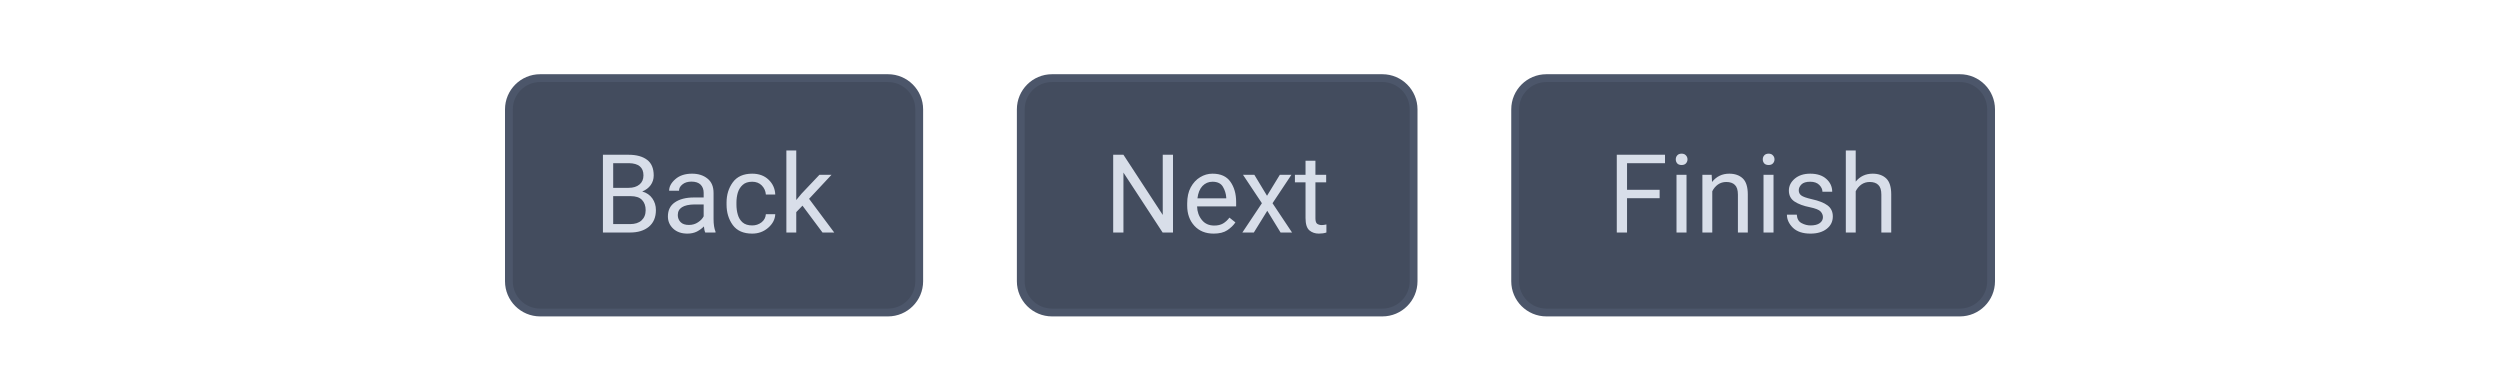
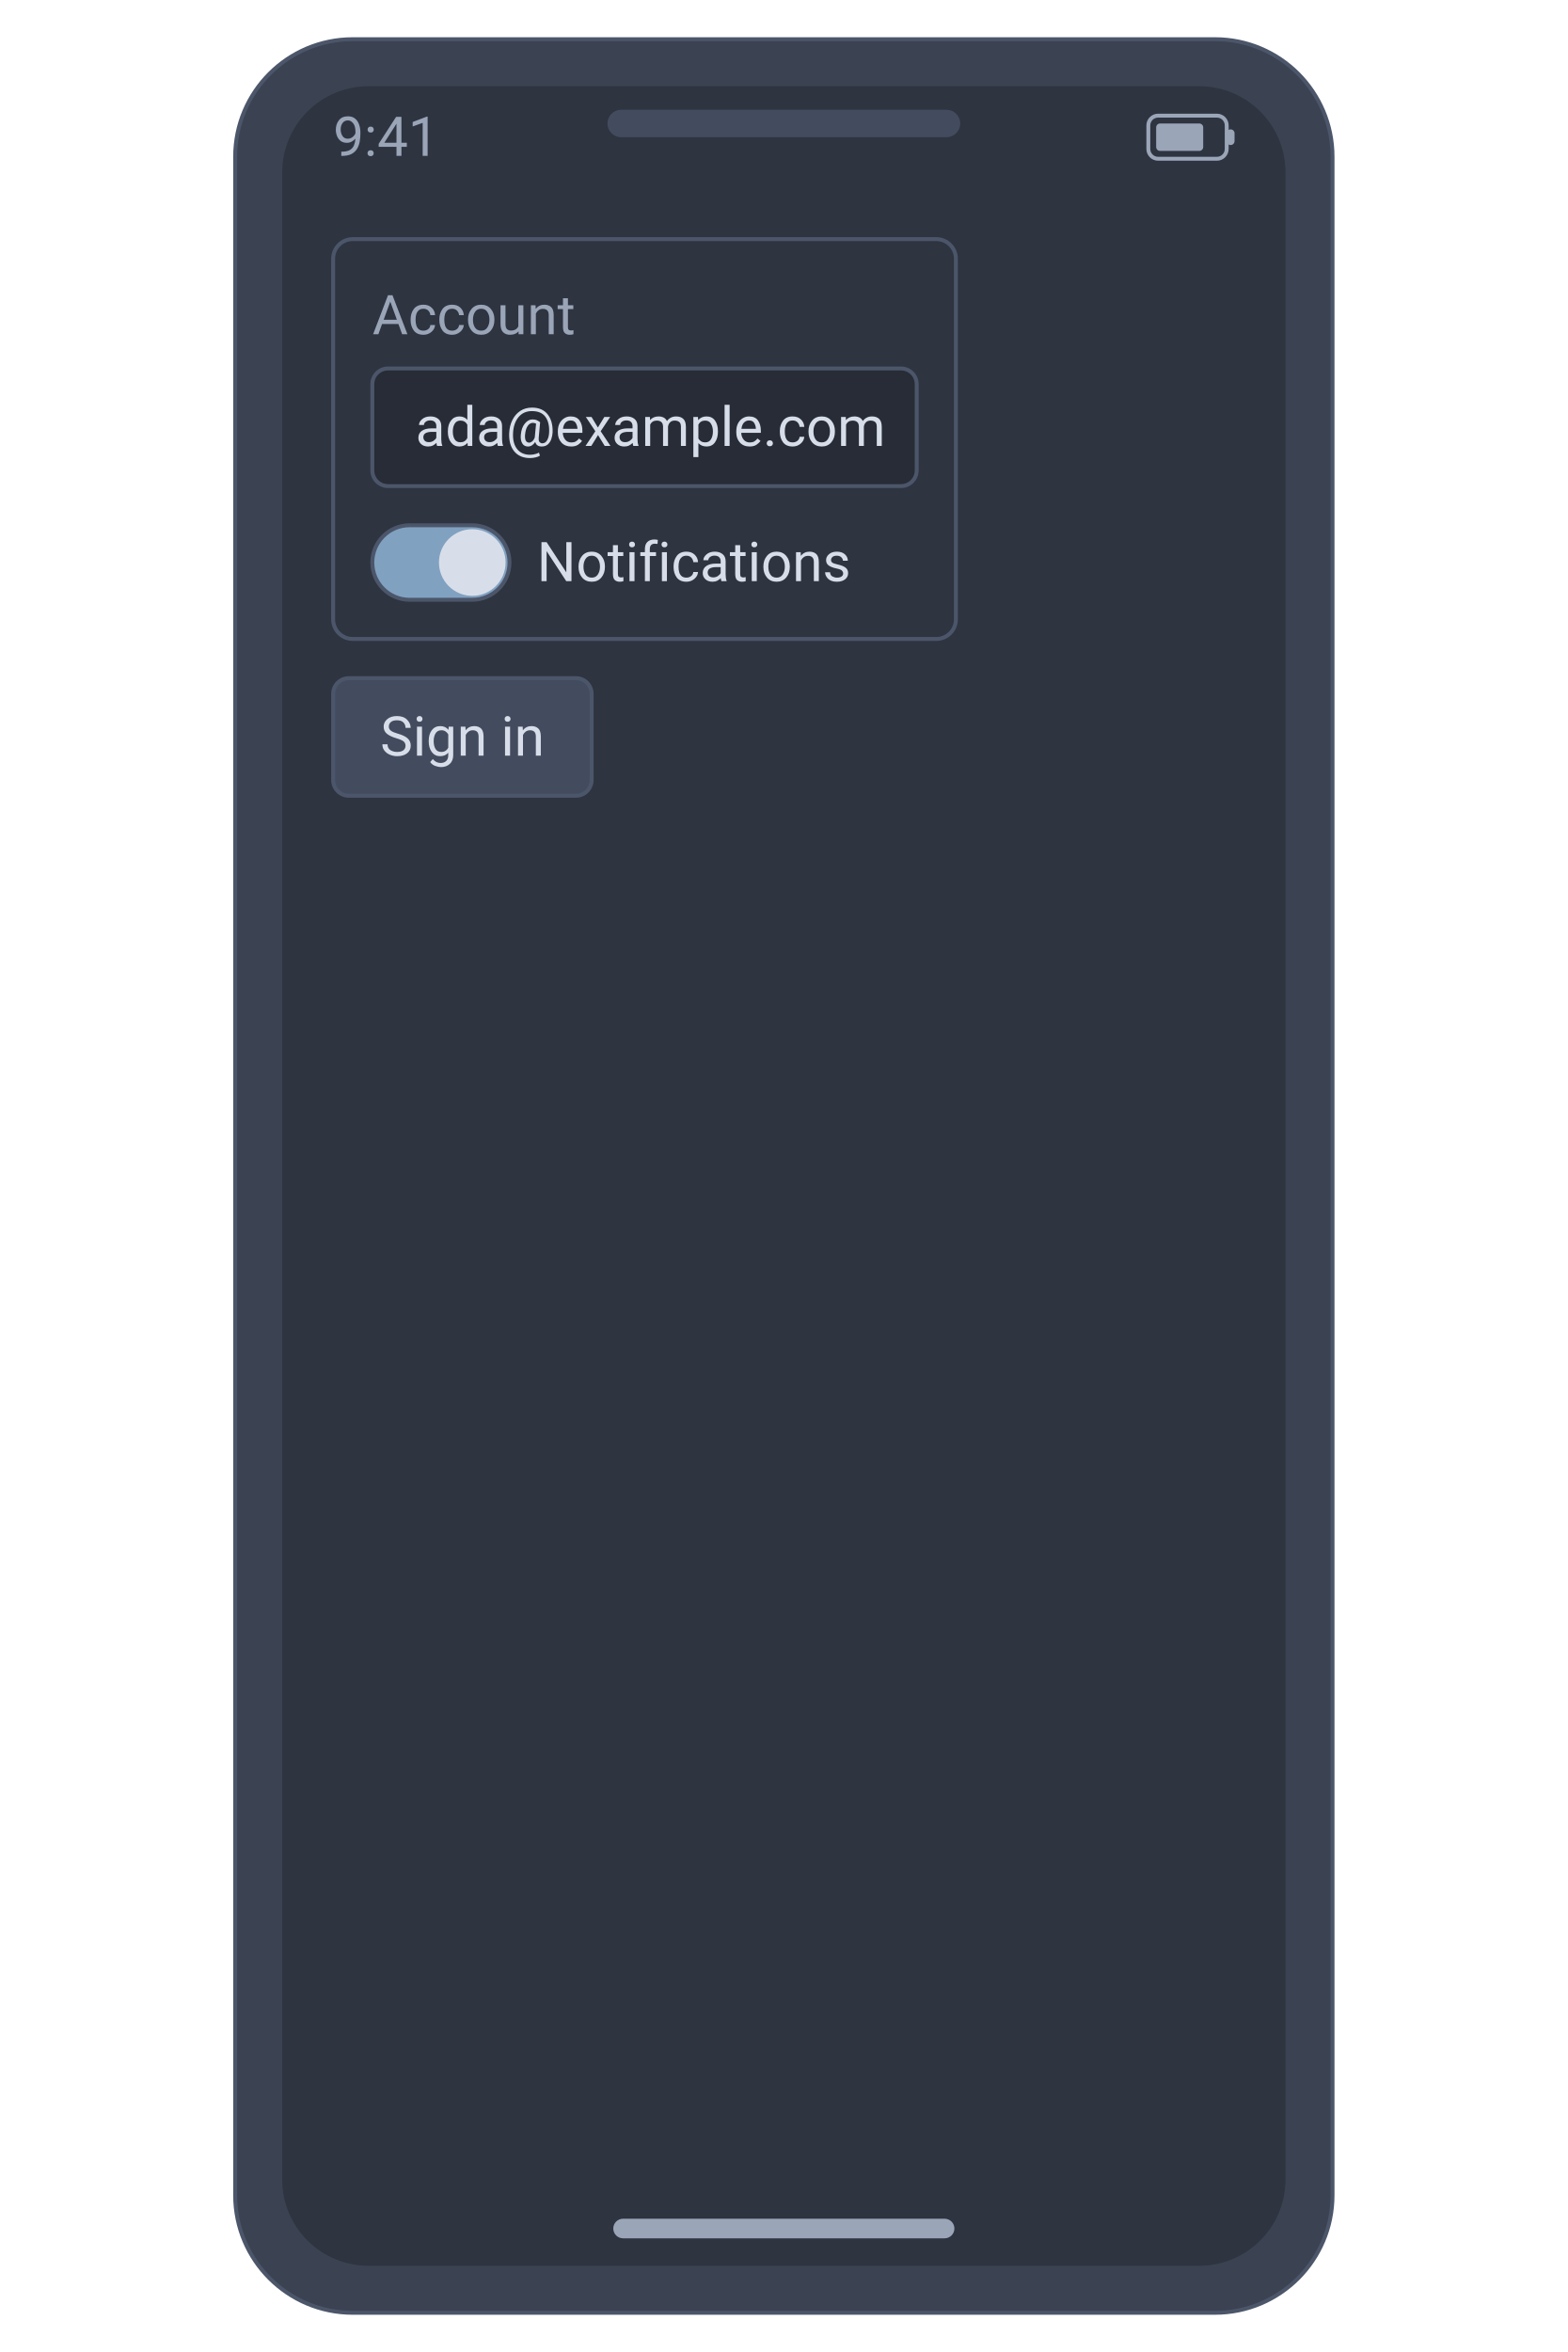
- <svg xmlns="http://www.w3.org/2000/svg" width="320" height="50" viewBox="-10 -10 209.72 50">
+ <svg xmlns="http://www.w3.org/2000/svg" width="320" height="480" viewBox="-10 -10 300 600">
  <g transform="translate(0.00 0.00)">
-     <rect x="0.00" y="0.00" width="52.52" height="30.00" rx="4" fill="#434c5e" stroke="#4c566a" stroke-width="1" />
-     <text x="26.26" y="19.76" text-anchor="middle" font-family="system-ui, -apple-system, 'Segoe UI', Roboto, sans-serif" font-size="14" fill="#d8dee9">Back</text>
-     <rect x="65.52" y="0.00" width="50.28" height="30.00" rx="4" fill="#434c5e" stroke="#4c566a" stroke-width="1" />
-     <text x="90.66" y="19.76" text-anchor="middle" font-family="system-ui, -apple-system, 'Segoe UI', Roboto, sans-serif" font-size="14" fill="#d8dee9">Next</text>
-     <rect x="128.80" y="0.00" width="60.92" height="30.00" rx="4" fill="#434c5e" stroke="#4c566a" stroke-width="1" />
-     <text x="159.26" y="19.76" text-anchor="middle" font-family="system-ui, -apple-system, 'Segoe UI', Roboto, sans-serif" font-size="14" fill="#d8dee9">Finish</text>
+     <rect x="0.00" y="0.00" width="280.00" height="580.00" rx="30" fill="#3b4252" stroke="#4c566a" stroke-width="1" />
+     <rect x="12.00" y="12.00" width="256.00" height="556.00" rx="22" fill="#2e3440" />
+     <rect x="95.00" y="18.00" width="90.00" height="7.00" rx="3.5" fill="#434c5e" />
+     <text x="25.00" y="29.76" text-anchor="start" font-family="system-ui, -apple-system, 'Segoe UI', Roboto, sans-serif" font-size="14" fill="#9aa5b8">9:41</text>
+     <rect x="233.00" y="19.50" width="20.00" height="11.00" rx="2.5" fill="none" stroke="#9aa5b8" stroke-width="1" />
+     <rect x="235.00" y="21.50" width="12.00" height="7.00" rx="1" fill="#9aa5b8" />
+     <rect x="253.00" y="23.00" width="2.00" height="4.00" rx="1" fill="#9aa5b8" />
+     <rect x="96.48" y="556.00" width="87.04" height="5.00" rx="2.5" fill="#9aa5b8" />
+     <rect x="25.00" y="51.00" width="158.90" height="102.00" rx="5" fill="none" stroke="#4c566a" stroke-width="1" />
+     <text x="35.00" y="75.26" text-anchor="start" font-family="system-ui, -apple-system, 'Segoe UI', Roboto, sans-serif" font-size="14" fill="#9aa5b8">Account</text>
+     <rect x="35.00" y="84.00" width="138.90" height="30.00" rx="4" fill="#272c36" stroke="#4c566a" stroke-width="1" />
+     <text x="46.00" y="103.76" text-anchor="start" font-family="system-ui, -apple-system, 'Segoe UI', Roboto, sans-serif" font-size="14" fill="#d8dee9">ada@example.com</text>
+     <rect x="35.00" y="124.00" width="35.00" height="19.00" rx="9.5" fill="#81a1c1" stroke="#4c566a" stroke-width="1" />
+     <circle cx="60.50" cy="133.50" r="8.50" fill="#d8dee9" />
+     <text x="77.00" y="138.26" text-anchor="start" font-family="system-ui, -apple-system, 'Segoe UI', Roboto, sans-serif" font-size="14" fill="#d8dee9">Notifications</text>
+     <rect x="25.00" y="163.00" width="65.96" height="30.00" rx="4" fill="#434c5e" stroke="#4c566a" stroke-width="1" />
+     <text x="57.98" y="182.76" text-anchor="middle" font-family="system-ui, -apple-system, 'Segoe UI', Roboto, sans-serif" font-size="14" fill="#d8dee9">Sign in</text>
  </g>
</svg>
